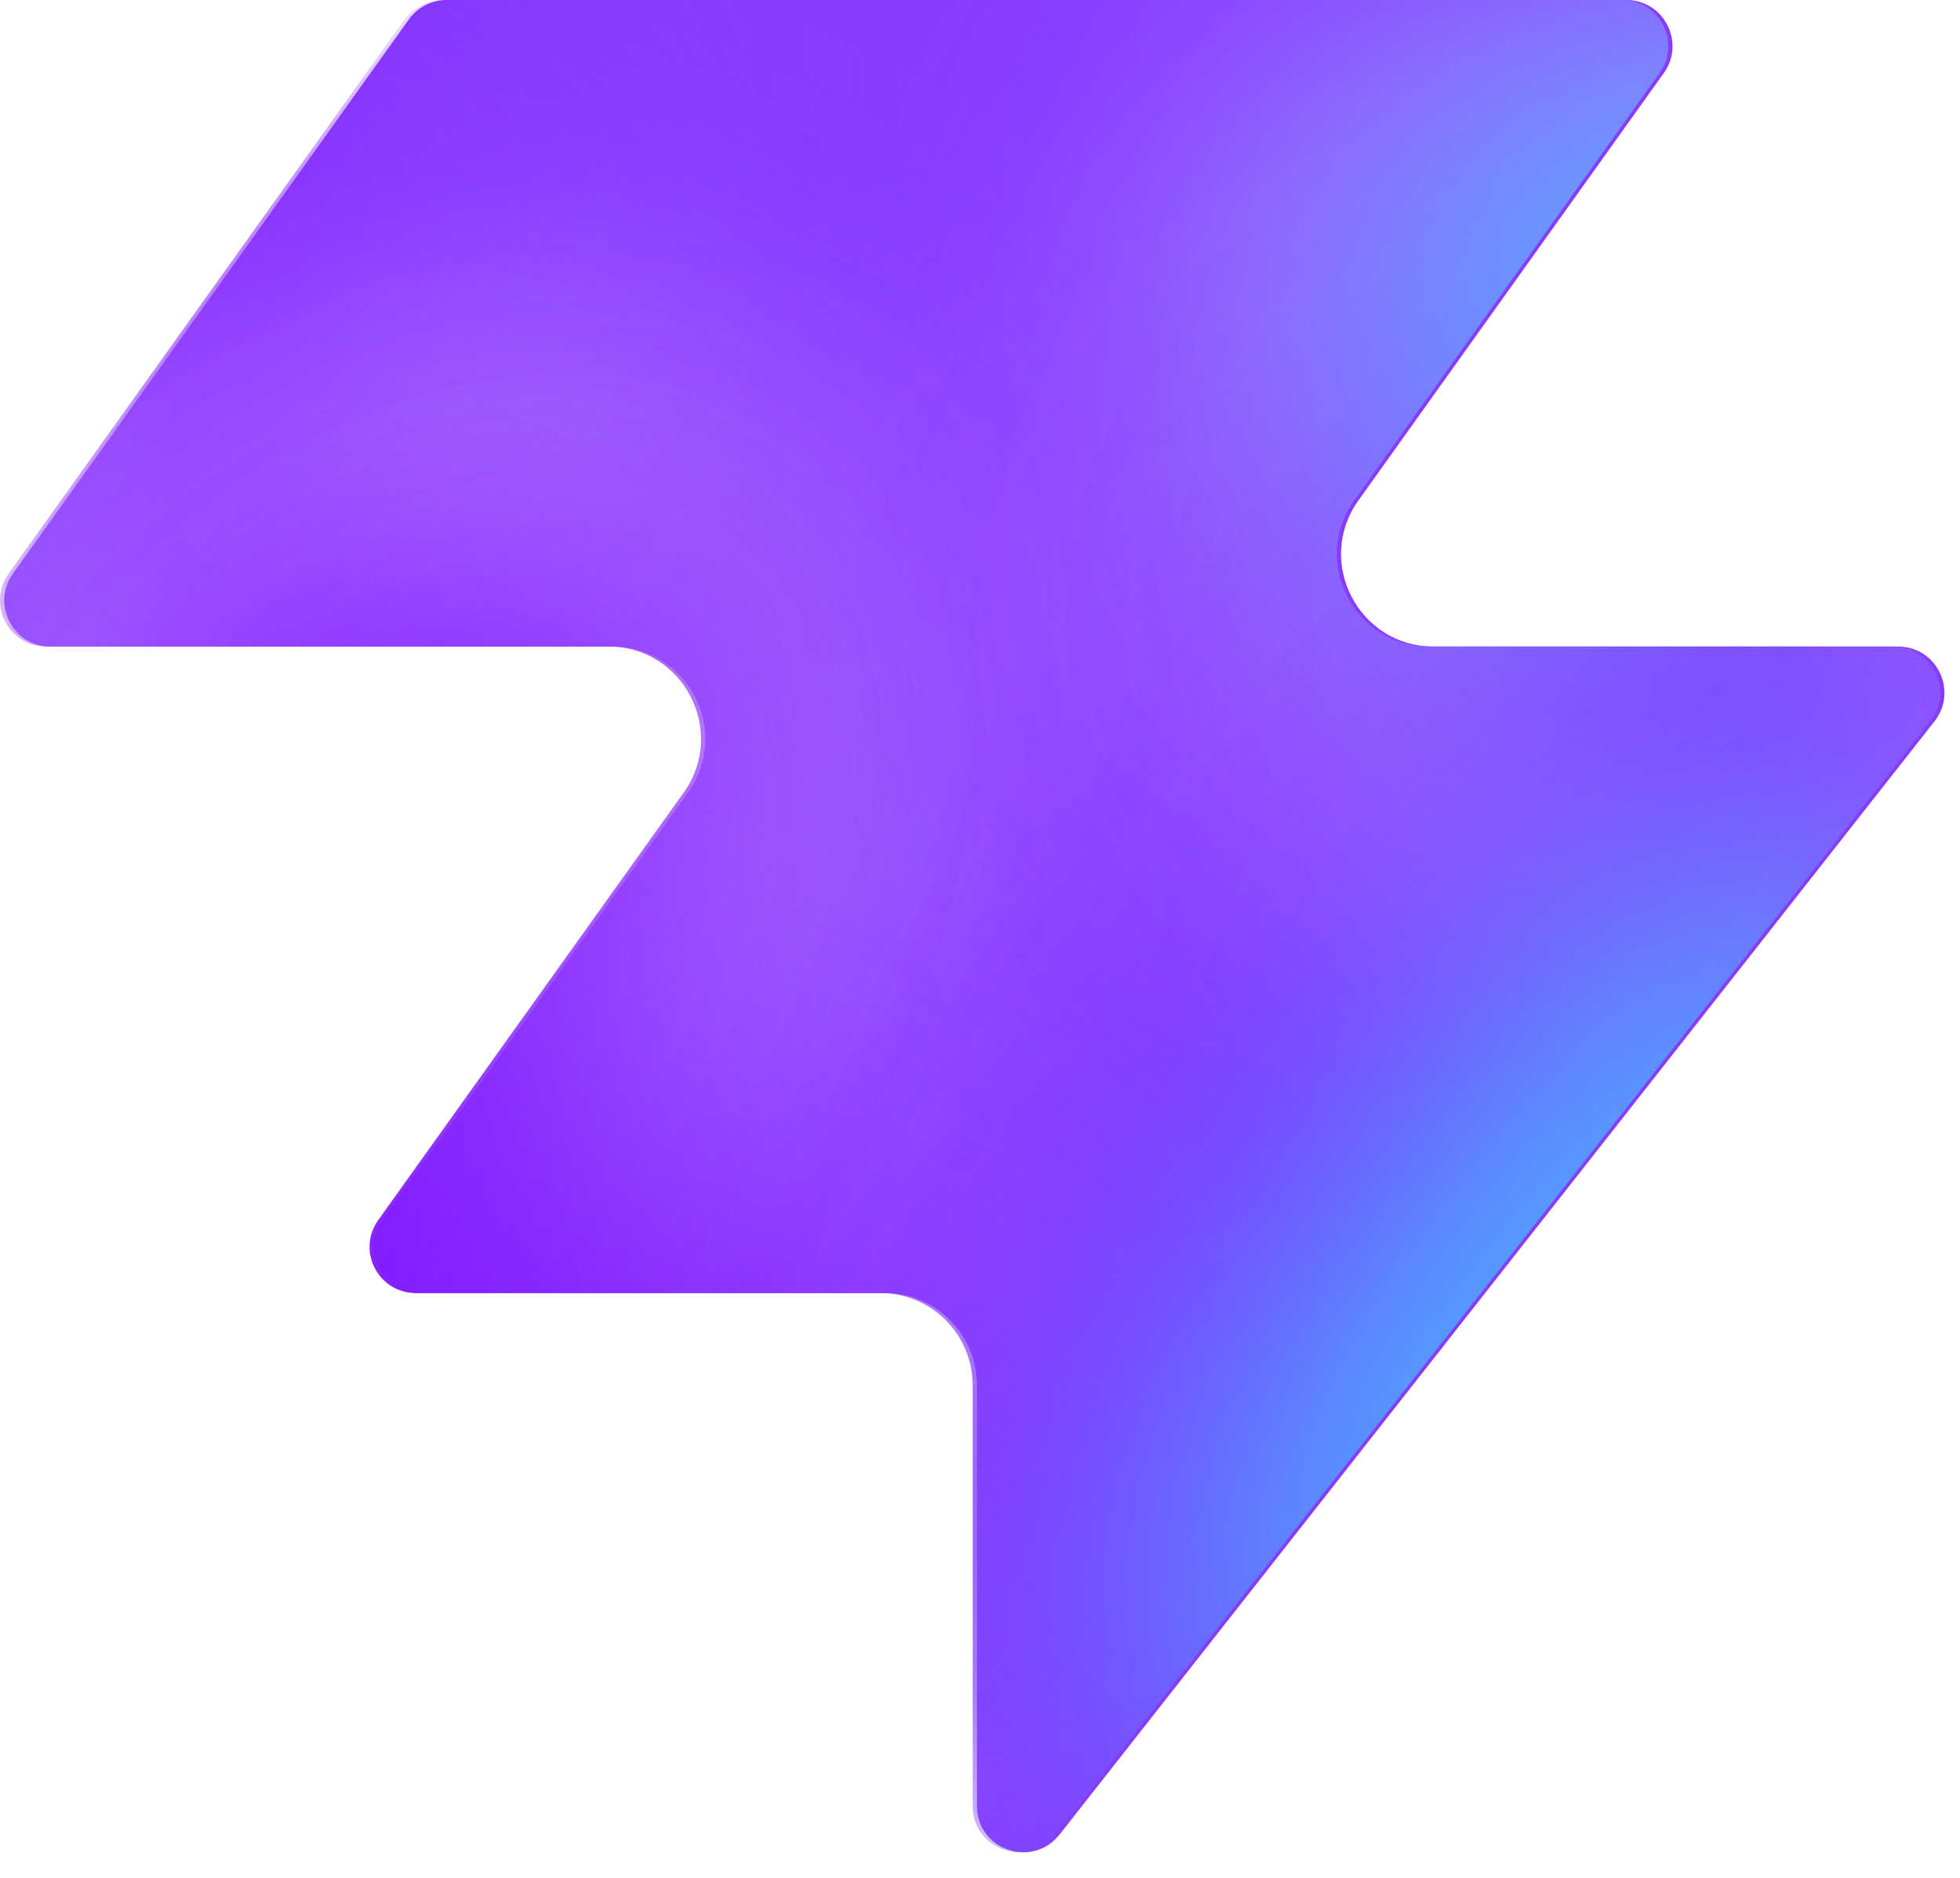
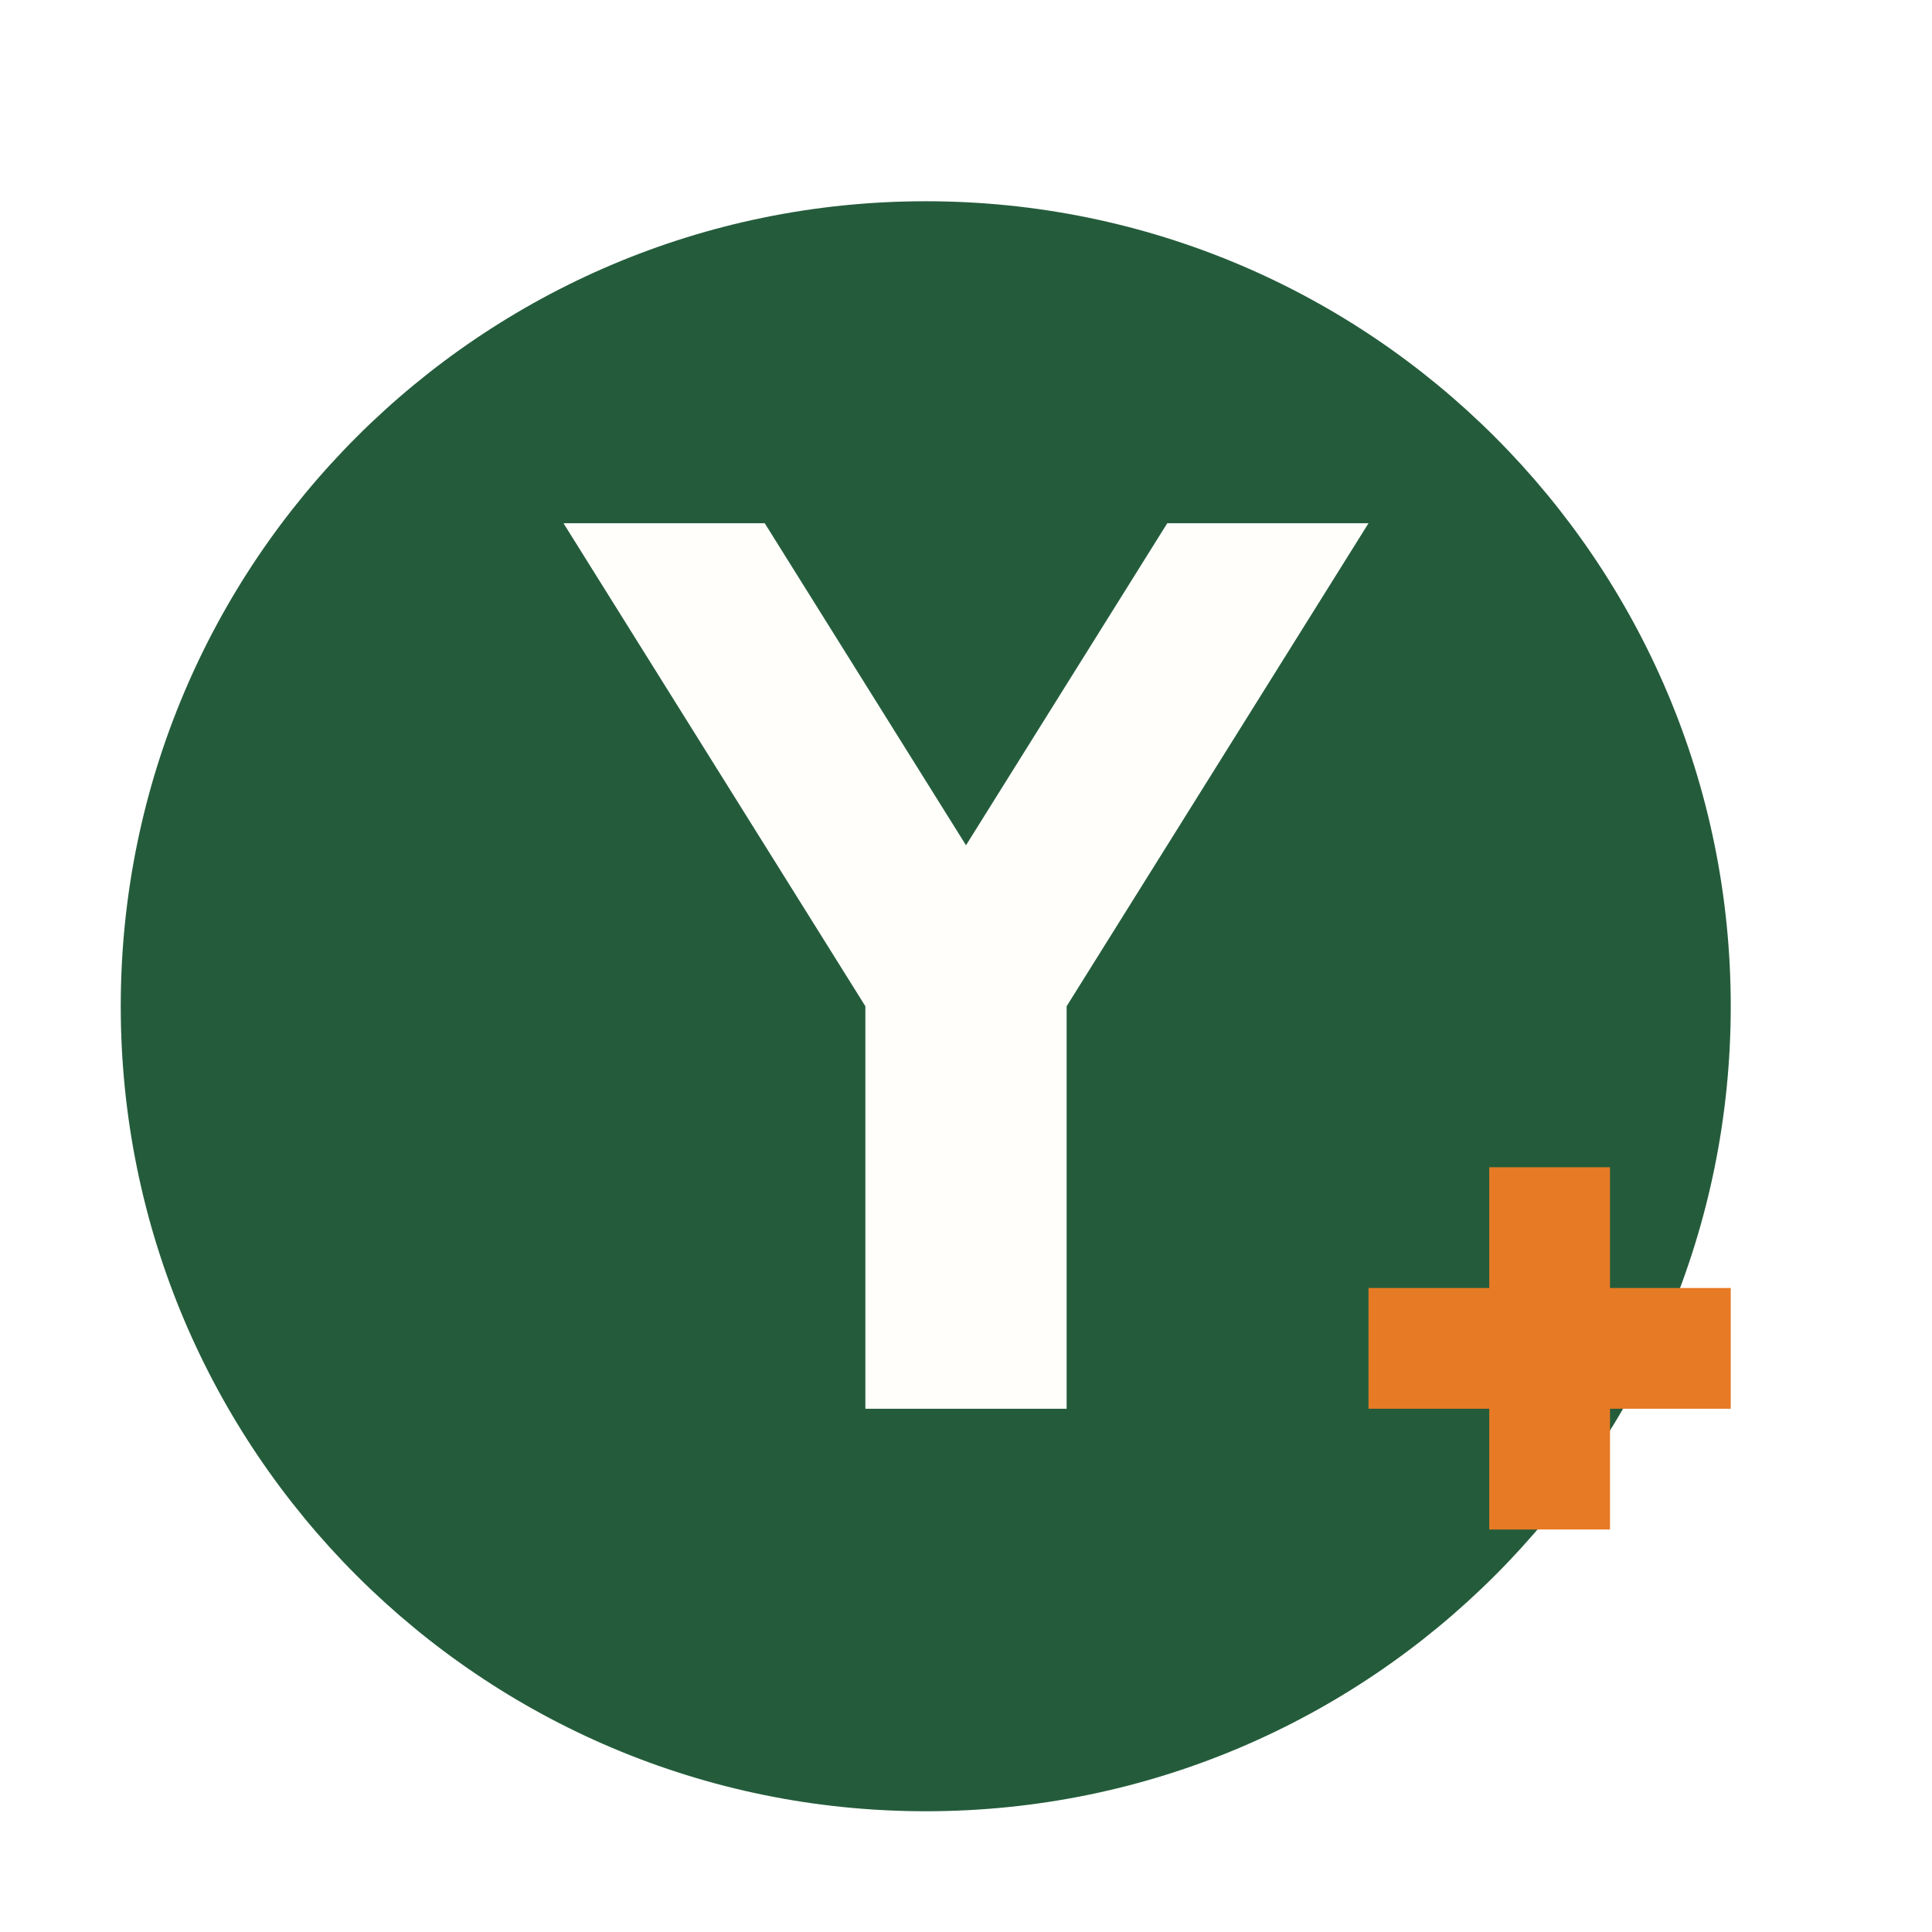
- <svg xmlns="http://www.w3.org/2000/svg" width="48" height="46" fill="none" viewBox="0 0 48 46">
-   <path fill="#863bff" d="M25.946 44.938c-.664.845-2.021.375-2.021-.698V33.937a2.26 2.26 0 0 0-2.262-2.262H10.287c-.92 0-1.456-1.04-.92-1.788l7.48-10.471c1.07-1.497 0-3.578-1.842-3.578H1.237c-.92 0-1.456-1.04-.92-1.788L10.013.474c.214-.297.556-.474.92-.474h28.894c.92 0 1.456 1.04.92 1.788l-7.48 10.471c-1.07 1.498 0 3.579 1.842 3.579h11.377c.943 0 1.473 1.088.89 1.83L25.947 44.94z" style="fill:#863bff;fill:color(display-p3 .525 .23 1);fill-opacity:1" />
-   <mask id="a" width="48" height="46" x="0" y="0" maskUnits="userSpaceOnUse" style="mask-type:alpha">
-     <path fill="#000" d="M25.842 44.938c-.664.844-2.021.375-2.021-.698V33.937a2.26 2.26 0 0 0-2.262-2.262H10.183c-.92 0-1.456-1.04-.92-1.788l7.48-10.471c1.07-1.498 0-3.579-1.842-3.579H1.133c-.92 0-1.456-1.04-.92-1.787L9.91.473c.214-.297.556-.474.92-.474h28.894c.92 0 1.456 1.04.92 1.788l-7.48 10.471c-1.07 1.498 0 3.578 1.842 3.578h11.377c.943 0 1.473 1.088.89 1.832L25.843 44.94z" style="fill:#000;fill-opacity:1" />
-   </mask>
-   <g mask="url(#a)">
-     <g filter="url(#b)">
-       <ellipse cx="5.508" cy="14.704" fill="#ede6ff" rx="5.508" ry="14.704" style="fill:#ede6ff;fill:color(display-p3 .927 .903 1);fill-opacity:1" transform="matrix(.00324 1 1 -.00324 -4.47 31.516)" />
-     </g>
-     <g filter="url(#c)">
-       <ellipse cx="10.399" cy="29.851" fill="#ede6ff" rx="10.399" ry="29.851" style="fill:#ede6ff;fill:color(display-p3 .927 .903 1);fill-opacity:1" transform="matrix(.00324 1 1 -.00324 -39.328 7.883)" />
-     </g>
-     <g filter="url(#d)">
-       <ellipse cx="5.508" cy="30.487" fill="#7e14ff" rx="5.508" ry="30.487" style="fill:#7e14ff;fill:color(display-p3 .492 .077 1);fill-opacity:1" transform="rotate(89.814 -25.913 -14.639)scale(1 -1)" />
-     </g>
-     <g filter="url(#e)">
-       <ellipse cx="5.508" cy="30.599" fill="#7e14ff" rx="5.508" ry="30.599" style="fill:#7e14ff;fill:color(display-p3 .492 .077 1);fill-opacity:1" transform="rotate(89.814 -32.644 -3.334)scale(1 -1)" />
-     </g>
-     <g filter="url(#f)">
-       <ellipse cx="5.508" cy="30.599" fill="#7e14ff" rx="5.508" ry="30.599" style="fill:#7e14ff;fill:color(display-p3 .492 .077 1);fill-opacity:1" transform="matrix(.00324 1 1 -.00324 -34.34 30.47)" />
-     </g>
-     <g filter="url(#g)">
-       <ellipse cx="14.072" cy="22.078" fill="#ede6ff" rx="14.072" ry="22.078" style="fill:#ede6ff;fill:color(display-p3 .927 .903 1);fill-opacity:1" transform="rotate(93.35 24.506 48.493)scale(-1 1)" />
-     </g>
-     <g filter="url(#h)">
-       <ellipse cx="3.47" cy="21.501" fill="#7e14ff" rx="3.47" ry="21.501" style="fill:#7e14ff;fill:color(display-p3 .492 .077 1);fill-opacity:1" transform="rotate(89.009 28.708 47.59)scale(-1 1)" />
-     </g>
-     <g filter="url(#i)">
-       <ellipse cx="3.47" cy="21.501" fill="#7e14ff" rx="3.47" ry="21.501" style="fill:#7e14ff;fill:color(display-p3 .492 .077 1);fill-opacity:1" transform="rotate(89.009 28.708 47.59)scale(-1 1)" />
-     </g>
-     <g filter="url(#j)">
-       <ellipse cx=".387" cy="8.972" fill="#7e14ff" rx="4.407" ry="29.108" style="fill:#7e14ff;fill:color(display-p3 .492 .077 1);fill-opacity:1" transform="rotate(39.51 .387 8.972)" />
-     </g>
-     <g filter="url(#k)">
-       <ellipse cx="47.523" cy="-6.092" fill="#7e14ff" rx="4.407" ry="29.108" style="fill:#7e14ff;fill:color(display-p3 .492 .077 1);fill-opacity:1" transform="rotate(37.892 47.523 -6.092)" />
-     </g>
-     <g filter="url(#l)">
-       <ellipse cx="41.412" cy="6.333" fill="#47bfff" rx="5.971" ry="9.665" style="fill:#47bfff;fill:color(display-p3 .28 .748 1);fill-opacity:1" transform="rotate(37.892 41.412 6.333)" />
-     </g>
-     <g filter="url(#m)">
-       <ellipse cx="-1.879" cy="38.332" fill="#7e14ff" rx="4.407" ry="29.108" style="fill:#7e14ff;fill:color(display-p3 .492 .077 1);fill-opacity:1" transform="rotate(37.892 -1.88 38.332)" />
-     </g>
-     <g filter="url(#n)">
-       <ellipse cx="-1.879" cy="38.332" fill="#7e14ff" rx="4.407" ry="29.108" style="fill:#7e14ff;fill:color(display-p3 .492 .077 1);fill-opacity:1" transform="rotate(37.892 -1.88 38.332)" />
-     </g>
-     <g filter="url(#o)">
-       <ellipse cx="35.651" cy="29.907" fill="#7e14ff" rx="4.407" ry="29.108" style="fill:#7e14ff;fill:color(display-p3 .492 .077 1);fill-opacity:1" transform="rotate(37.892 35.651 29.907)" />
-     </g>
-     <g filter="url(#p)">
-       <ellipse cx="38.418" cy="32.4" fill="#47bfff" rx="5.971" ry="15.297" style="fill:#47bfff;fill:color(display-p3 .28 .748 1);fill-opacity:1" transform="rotate(37.892 38.418 32.4)" />
-     </g>
-   </g>
-   <defs>
-     <filter id="b" width="60.045" height="41.654" x="-19.77" y="16.149" color-interpolation-filters="sRGB" filterUnits="userSpaceOnUse">
-       <feFlood flood-opacity="0" result="BackgroundImageFix" />
-       <feBlend in="SourceGraphic" in2="BackgroundImageFix" result="shape" />
-       <feGaussianBlur result="effect1_foregroundBlur_2002_17158" stdDeviation="7.659" />
-     </filter>
-     <filter id="c" width="90.34" height="51.437" x="-54.613" y="-7.533" color-interpolation-filters="sRGB" filterUnits="userSpaceOnUse">
-       <feFlood flood-opacity="0" result="BackgroundImageFix" />
-       <feBlend in="SourceGraphic" in2="BackgroundImageFix" result="shape" />
-       <feGaussianBlur result="effect1_foregroundBlur_2002_17158" stdDeviation="7.659" />
-     </filter>
-     <filter id="d" width="79.355" height="29.4" x="-49.64" y="2.03" color-interpolation-filters="sRGB" filterUnits="userSpaceOnUse">
-       <feFlood flood-opacity="0" result="BackgroundImageFix" />
-       <feBlend in="SourceGraphic" in2="BackgroundImageFix" result="shape" />
-       <feGaussianBlur result="effect1_foregroundBlur_2002_17158" stdDeviation="4.596" />
-     </filter>
-     <filter id="e" width="79.579" height="29.4" x="-45.045" y="20.029" color-interpolation-filters="sRGB" filterUnits="userSpaceOnUse">
-       <feFlood flood-opacity="0" result="BackgroundImageFix" />
-       <feBlend in="SourceGraphic" in2="BackgroundImageFix" result="shape" />
-       <feGaussianBlur result="effect1_foregroundBlur_2002_17158" stdDeviation="4.596" />
-     </filter>
-     <filter id="f" width="79.579" height="29.4" x="-43.513" y="21.178" color-interpolation-filters="sRGB" filterUnits="userSpaceOnUse">
-       <feFlood flood-opacity="0" result="BackgroundImageFix" />
-       <feBlend in="SourceGraphic" in2="BackgroundImageFix" result="shape" />
-       <feGaussianBlur result="effect1_foregroundBlur_2002_17158" stdDeviation="4.596" />
-     </filter>
-     <filter id="g" width="74.749" height="58.852" x="15.756" y="-17.901" color-interpolation-filters="sRGB" filterUnits="userSpaceOnUse">
-       <feFlood flood-opacity="0" result="BackgroundImageFix" />
-       <feBlend in="SourceGraphic" in2="BackgroundImageFix" result="shape" />
-       <feGaussianBlur result="effect1_foregroundBlur_2002_17158" stdDeviation="7.659" />
-     </filter>
-     <filter id="h" width="61.377" height="25.362" x="23.548" y="2.284" color-interpolation-filters="sRGB" filterUnits="userSpaceOnUse">
-       <feFlood flood-opacity="0" result="BackgroundImageFix" />
-       <feBlend in="SourceGraphic" in2="BackgroundImageFix" result="shape" />
-       <feGaussianBlur result="effect1_foregroundBlur_2002_17158" stdDeviation="4.596" />
-     </filter>
-     <filter id="i" width="61.377" height="25.362" x="23.548" y="2.284" color-interpolation-filters="sRGB" filterUnits="userSpaceOnUse">
-       <feFlood flood-opacity="0" result="BackgroundImageFix" />
-       <feBlend in="SourceGraphic" in2="BackgroundImageFix" result="shape" />
-       <feGaussianBlur result="effect1_foregroundBlur_2002_17158" stdDeviation="4.596" />
-     </filter>
-     <filter id="j" width="56.045" height="63.649" x="-27.636" y="-22.853" color-interpolation-filters="sRGB" filterUnits="userSpaceOnUse">
-       <feFlood flood-opacity="0" result="BackgroundImageFix" />
-       <feBlend in="SourceGraphic" in2="BackgroundImageFix" result="shape" />
-       <feGaussianBlur result="effect1_foregroundBlur_2002_17158" stdDeviation="4.596" />
-     </filter>
-     <filter id="k" width="54.814" height="64.646" x="20.116" y="-38.415" color-interpolation-filters="sRGB" filterUnits="userSpaceOnUse">
-       <feFlood flood-opacity="0" result="BackgroundImageFix" />
-       <feBlend in="SourceGraphic" in2="BackgroundImageFix" result="shape" />
-       <feGaussianBlur result="effect1_foregroundBlur_2002_17158" stdDeviation="4.596" />
-     </filter>
-     <filter id="l" width="33.541" height="35.313" x="24.641" y="-11.323" color-interpolation-filters="sRGB" filterUnits="userSpaceOnUse">
-       <feFlood flood-opacity="0" result="BackgroundImageFix" />
-       <feBlend in="SourceGraphic" in2="BackgroundImageFix" result="shape" />
-       <feGaussianBlur result="effect1_foregroundBlur_2002_17158" stdDeviation="4.596" />
-     </filter>
-     <filter id="m" width="54.814" height="64.646" x="-29.286" y="6.009" color-interpolation-filters="sRGB" filterUnits="userSpaceOnUse">
-       <feFlood flood-opacity="0" result="BackgroundImageFix" />
-       <feBlend in="SourceGraphic" in2="BackgroundImageFix" result="shape" />
-       <feGaussianBlur result="effect1_foregroundBlur_2002_17158" stdDeviation="4.596" />
-     </filter>
-     <filter id="n" width="54.814" height="64.646" x="-29.286" y="6.009" color-interpolation-filters="sRGB" filterUnits="userSpaceOnUse">
-       <feFlood flood-opacity="0" result="BackgroundImageFix" />
-       <feBlend in="SourceGraphic" in2="BackgroundImageFix" result="shape" />
-       <feGaussianBlur result="effect1_foregroundBlur_2002_17158" stdDeviation="4.596" />
-     </filter>
-     <filter id="o" width="54.814" height="64.646" x="8.244" y="-2.416" color-interpolation-filters="sRGB" filterUnits="userSpaceOnUse">
-       <feFlood flood-opacity="0" result="BackgroundImageFix" />
-       <feBlend in="SourceGraphic" in2="BackgroundImageFix" result="shape" />
-       <feGaussianBlur result="effect1_foregroundBlur_2002_17158" stdDeviation="4.596" />
-     </filter>
-     <filter id="p" width="39.409" height="43.623" x="18.713" y="10.588" color-interpolation-filters="sRGB" filterUnits="userSpaceOnUse">
-       <feFlood flood-opacity="0" result="BackgroundImageFix" />
-       <feBlend in="SourceGraphic" in2="BackgroundImageFix" result="shape" />
-       <feGaussianBlur result="effect1_foregroundBlur_2002_17158" stdDeviation="4.596" />
-     </filter>
-   </defs>
+ <svg xmlns="http://www.w3.org/2000/svg" viewBox="0 0 48 48">
+   <circle cx="23" cy="25" r="20" fill="#245c3b" />
+   <path d="M14 13h5l5 8 5-8h5L26.5 25v10h-5V25z" fill="#fffefa" />
+   <path d="M43 32v3h-3v3h-3v-3h-3v-3h3v-3h3v3z" fill="#e77a25" />
</svg>
